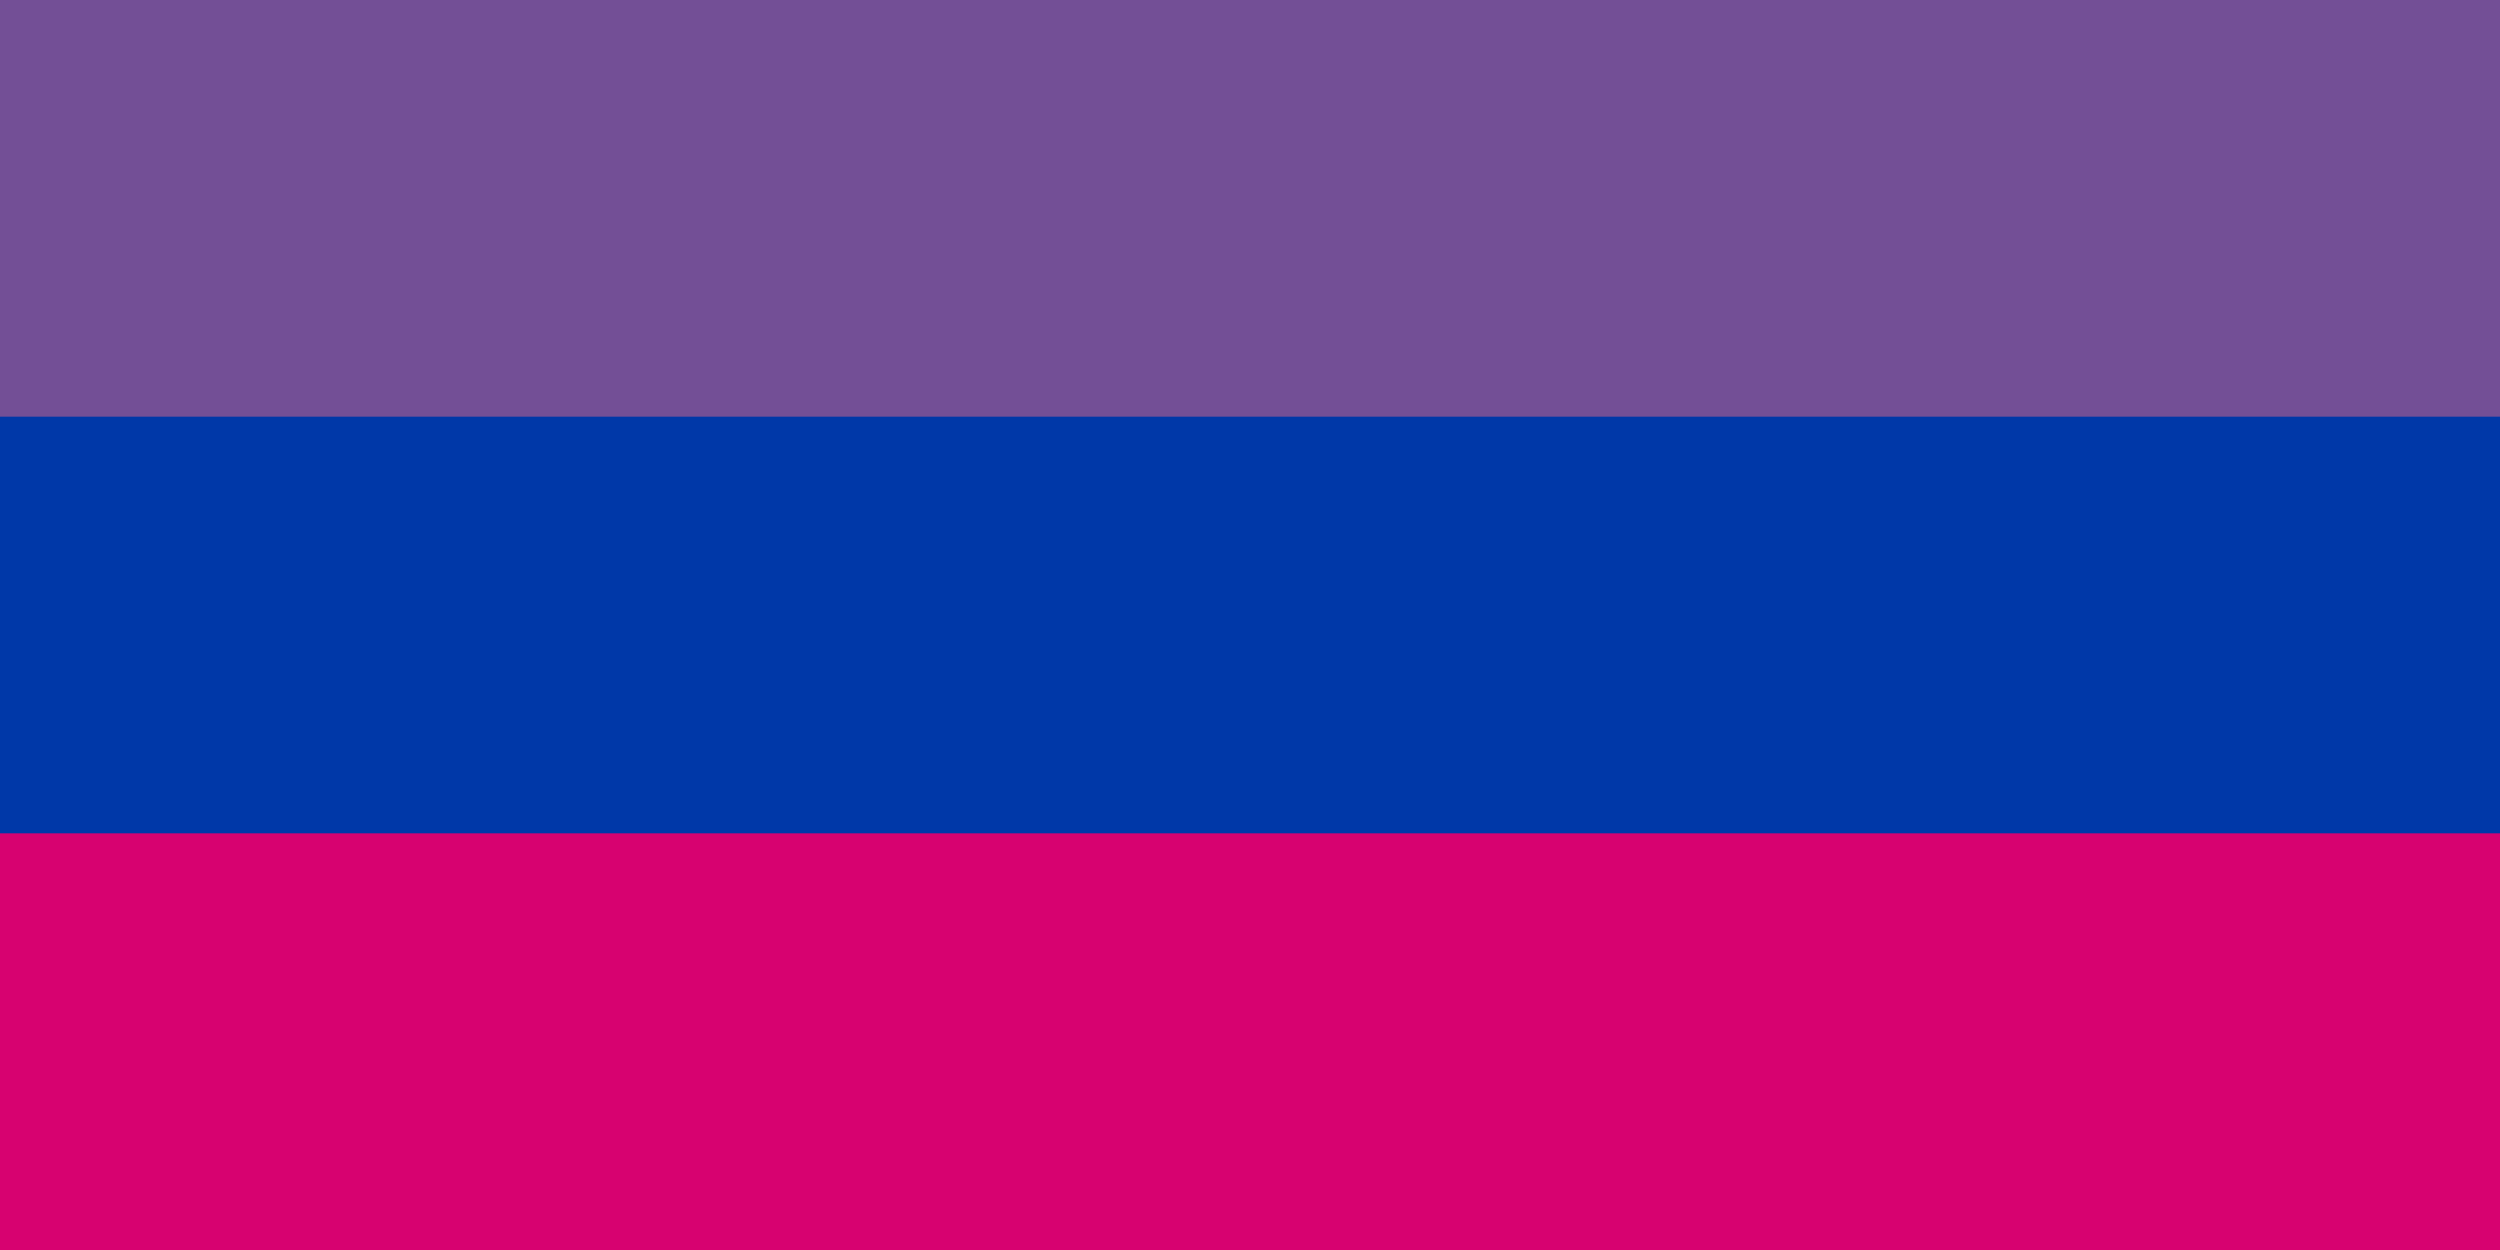
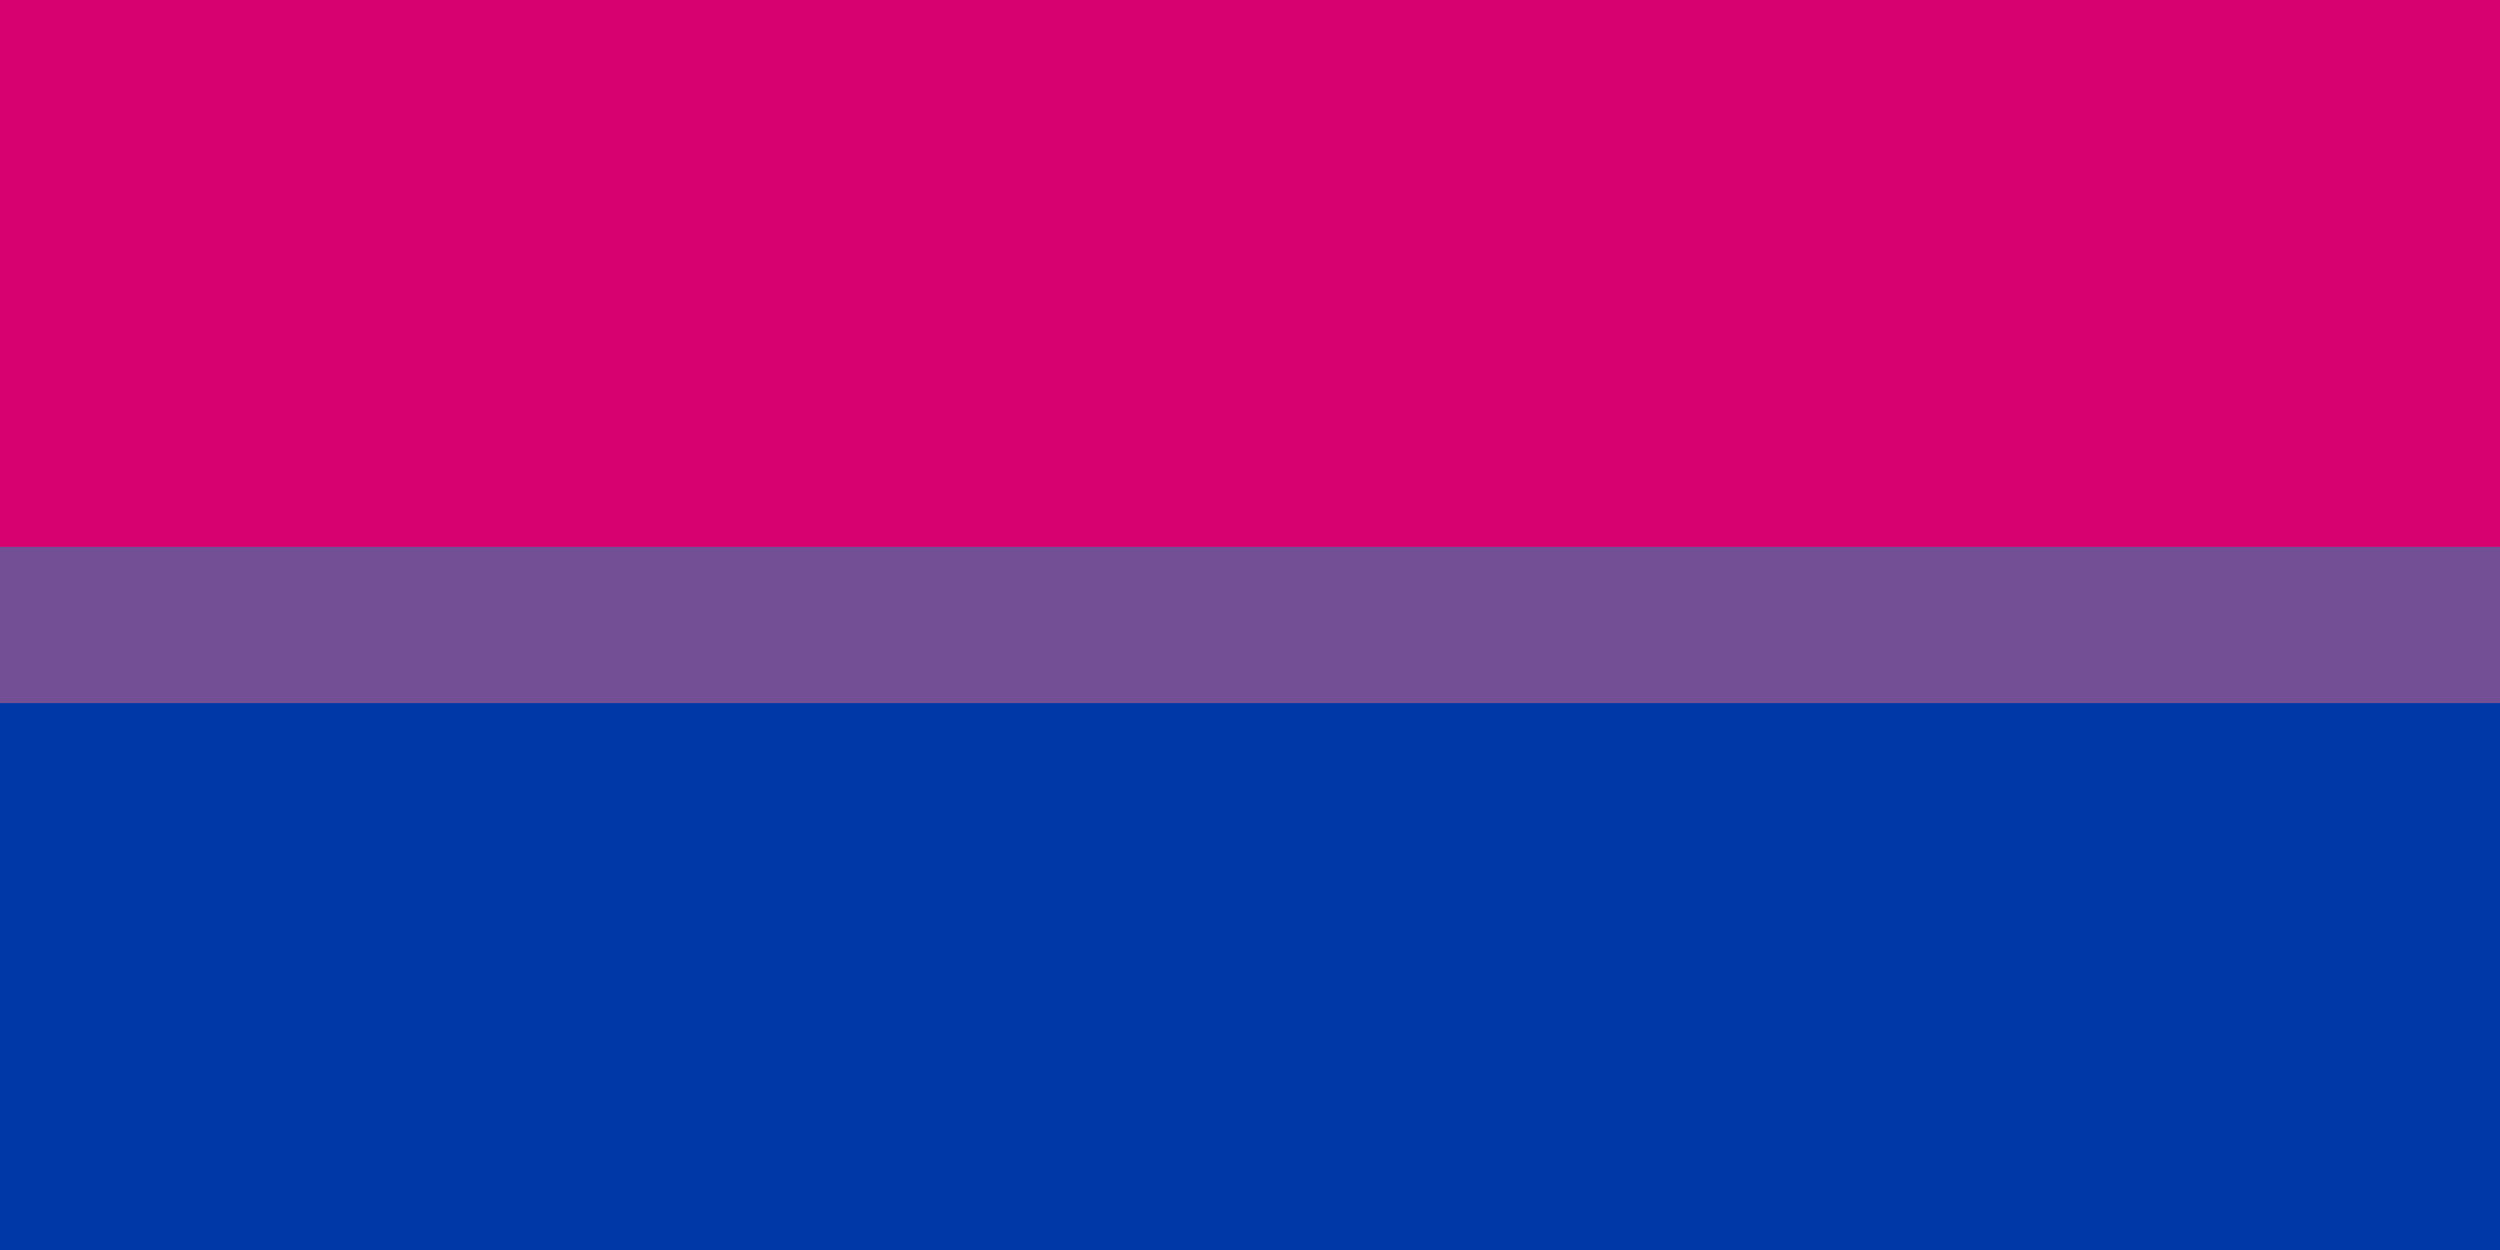
<svg xmlns="http://www.w3.org/2000/svg" width="100%" viewBox="0 0 144 72">
-   <rect width="144" height="72" fill="#d70270" />
-   <rect width="144" height="48" fill="#0038a8" />
-   <rect width="144" height="24" fill="#734f96" />
+   <rect width="144" height="72" fill="#0038a8 " />
+   <rect width="144" height="40.5" fill="#734f96 " />
+   <rect width="144" height="31.5" fill="#d70270" />
</svg>
